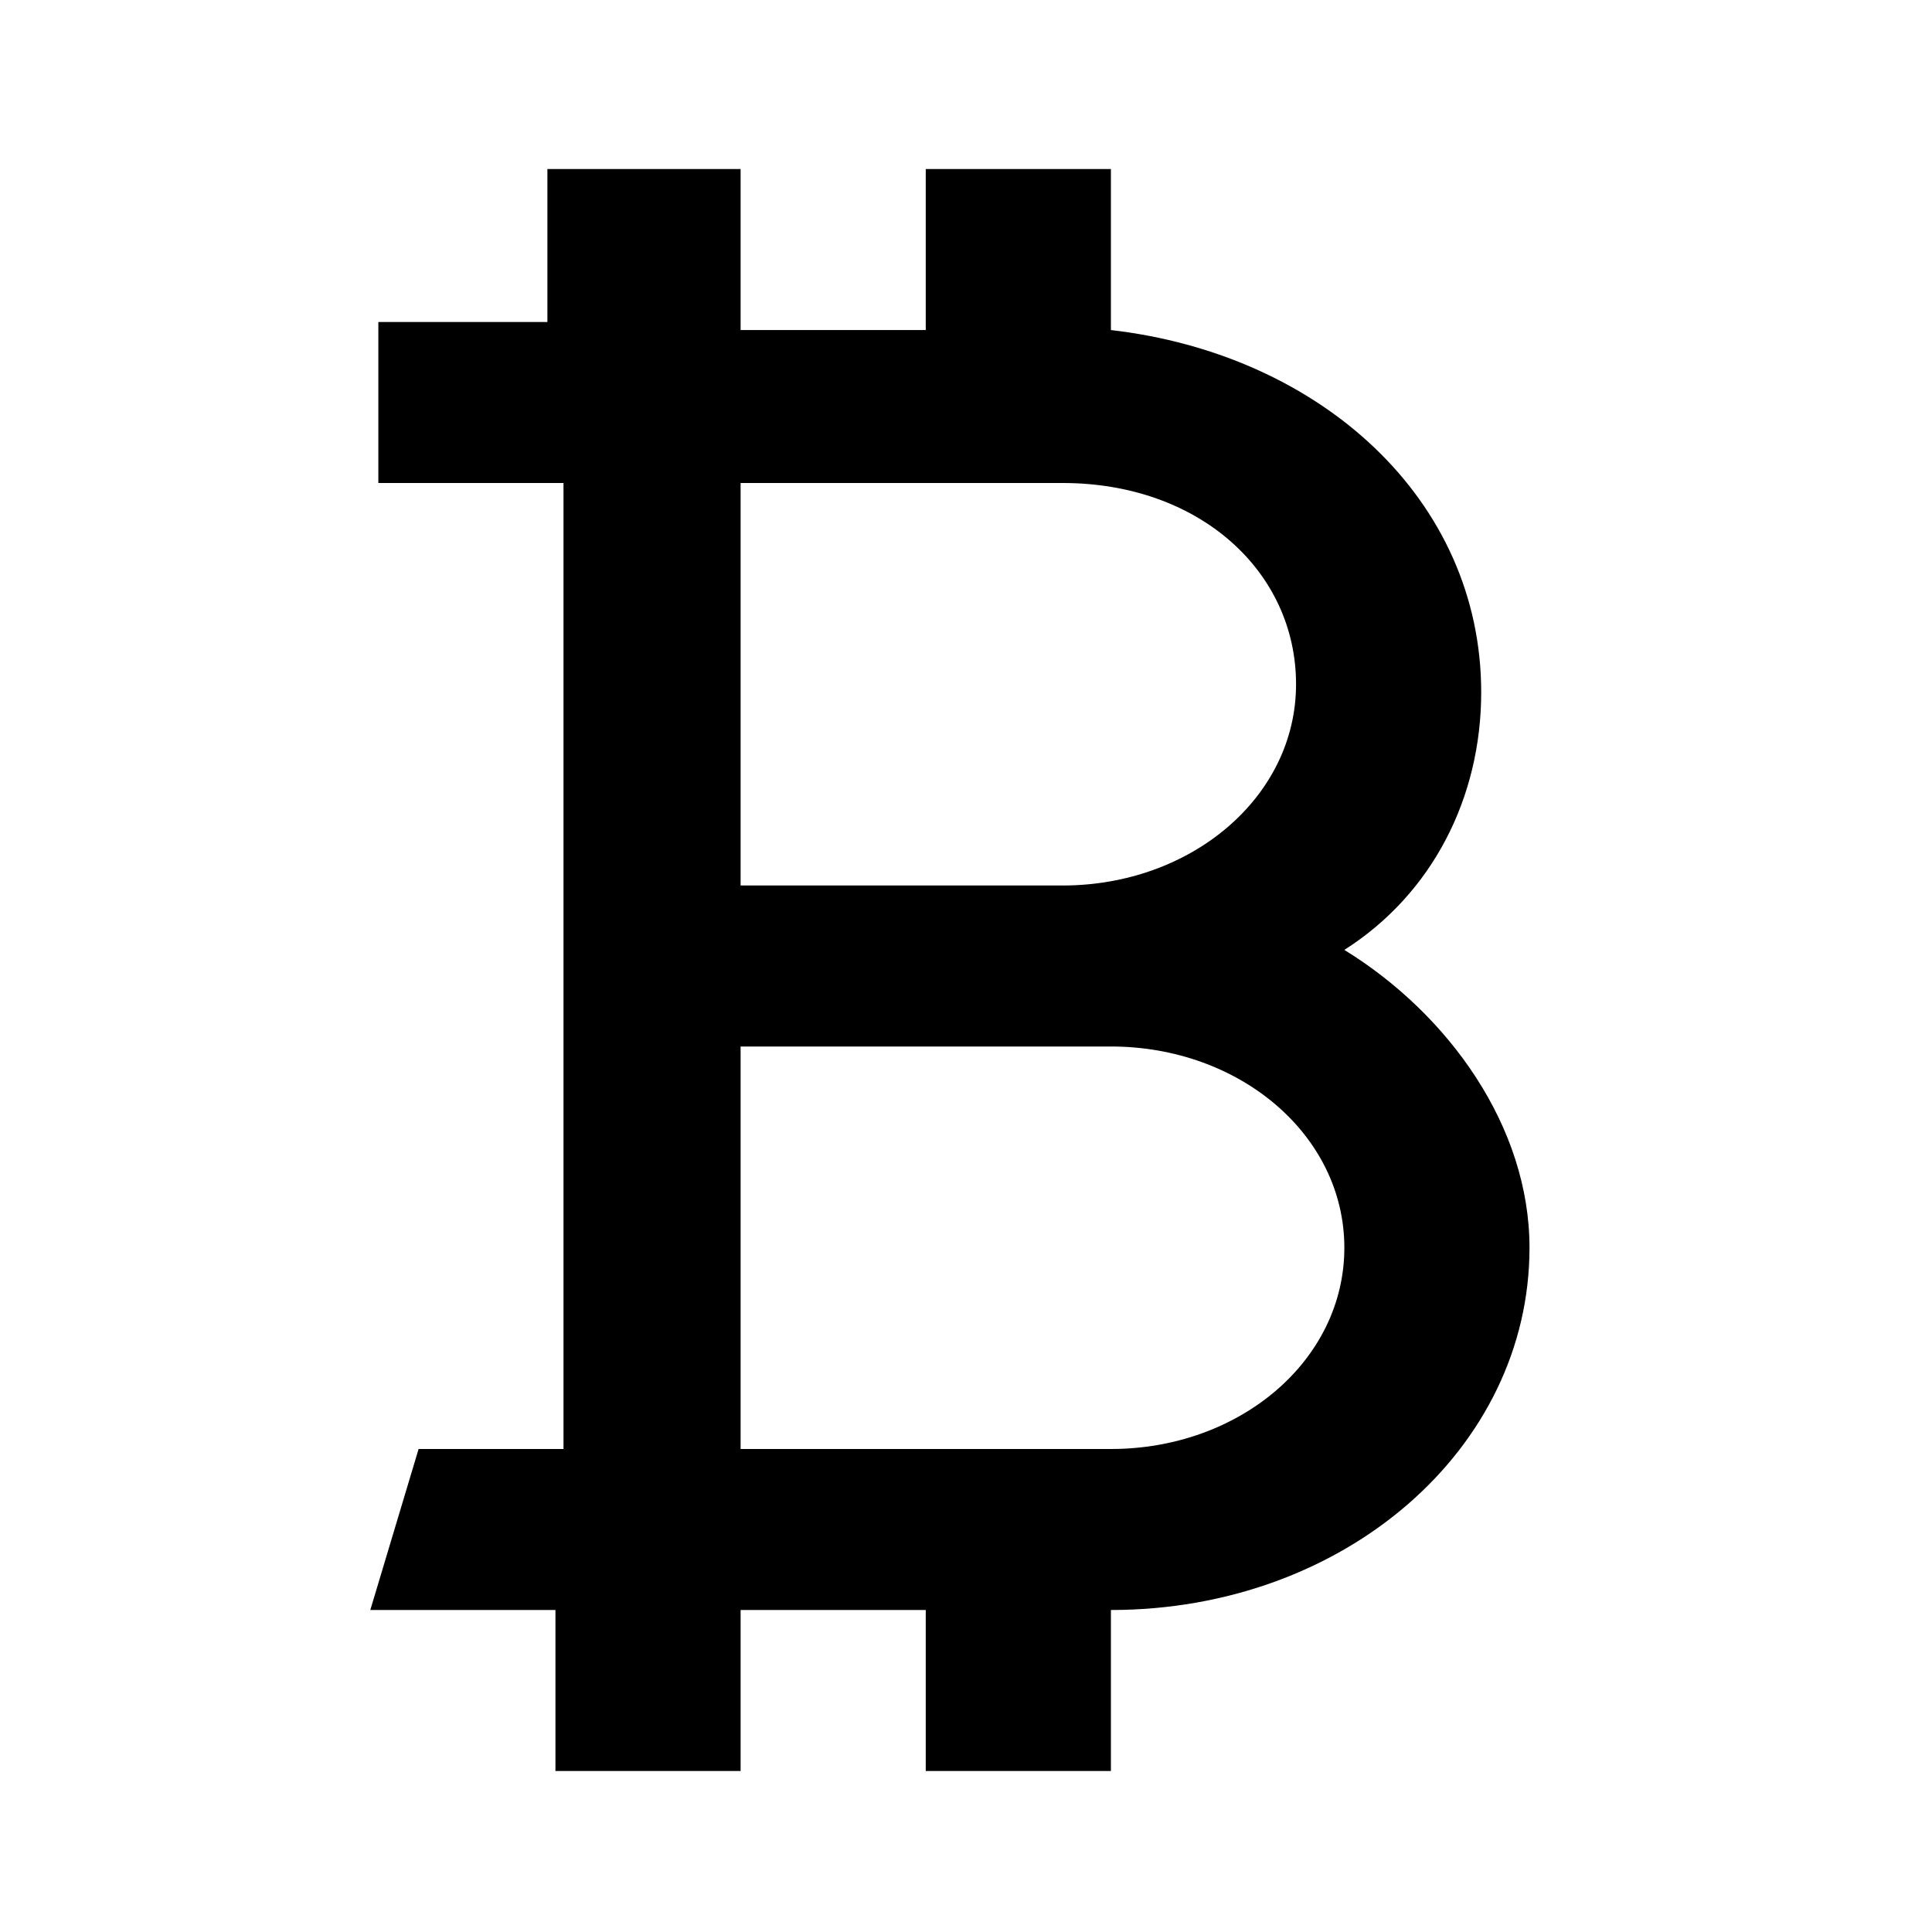
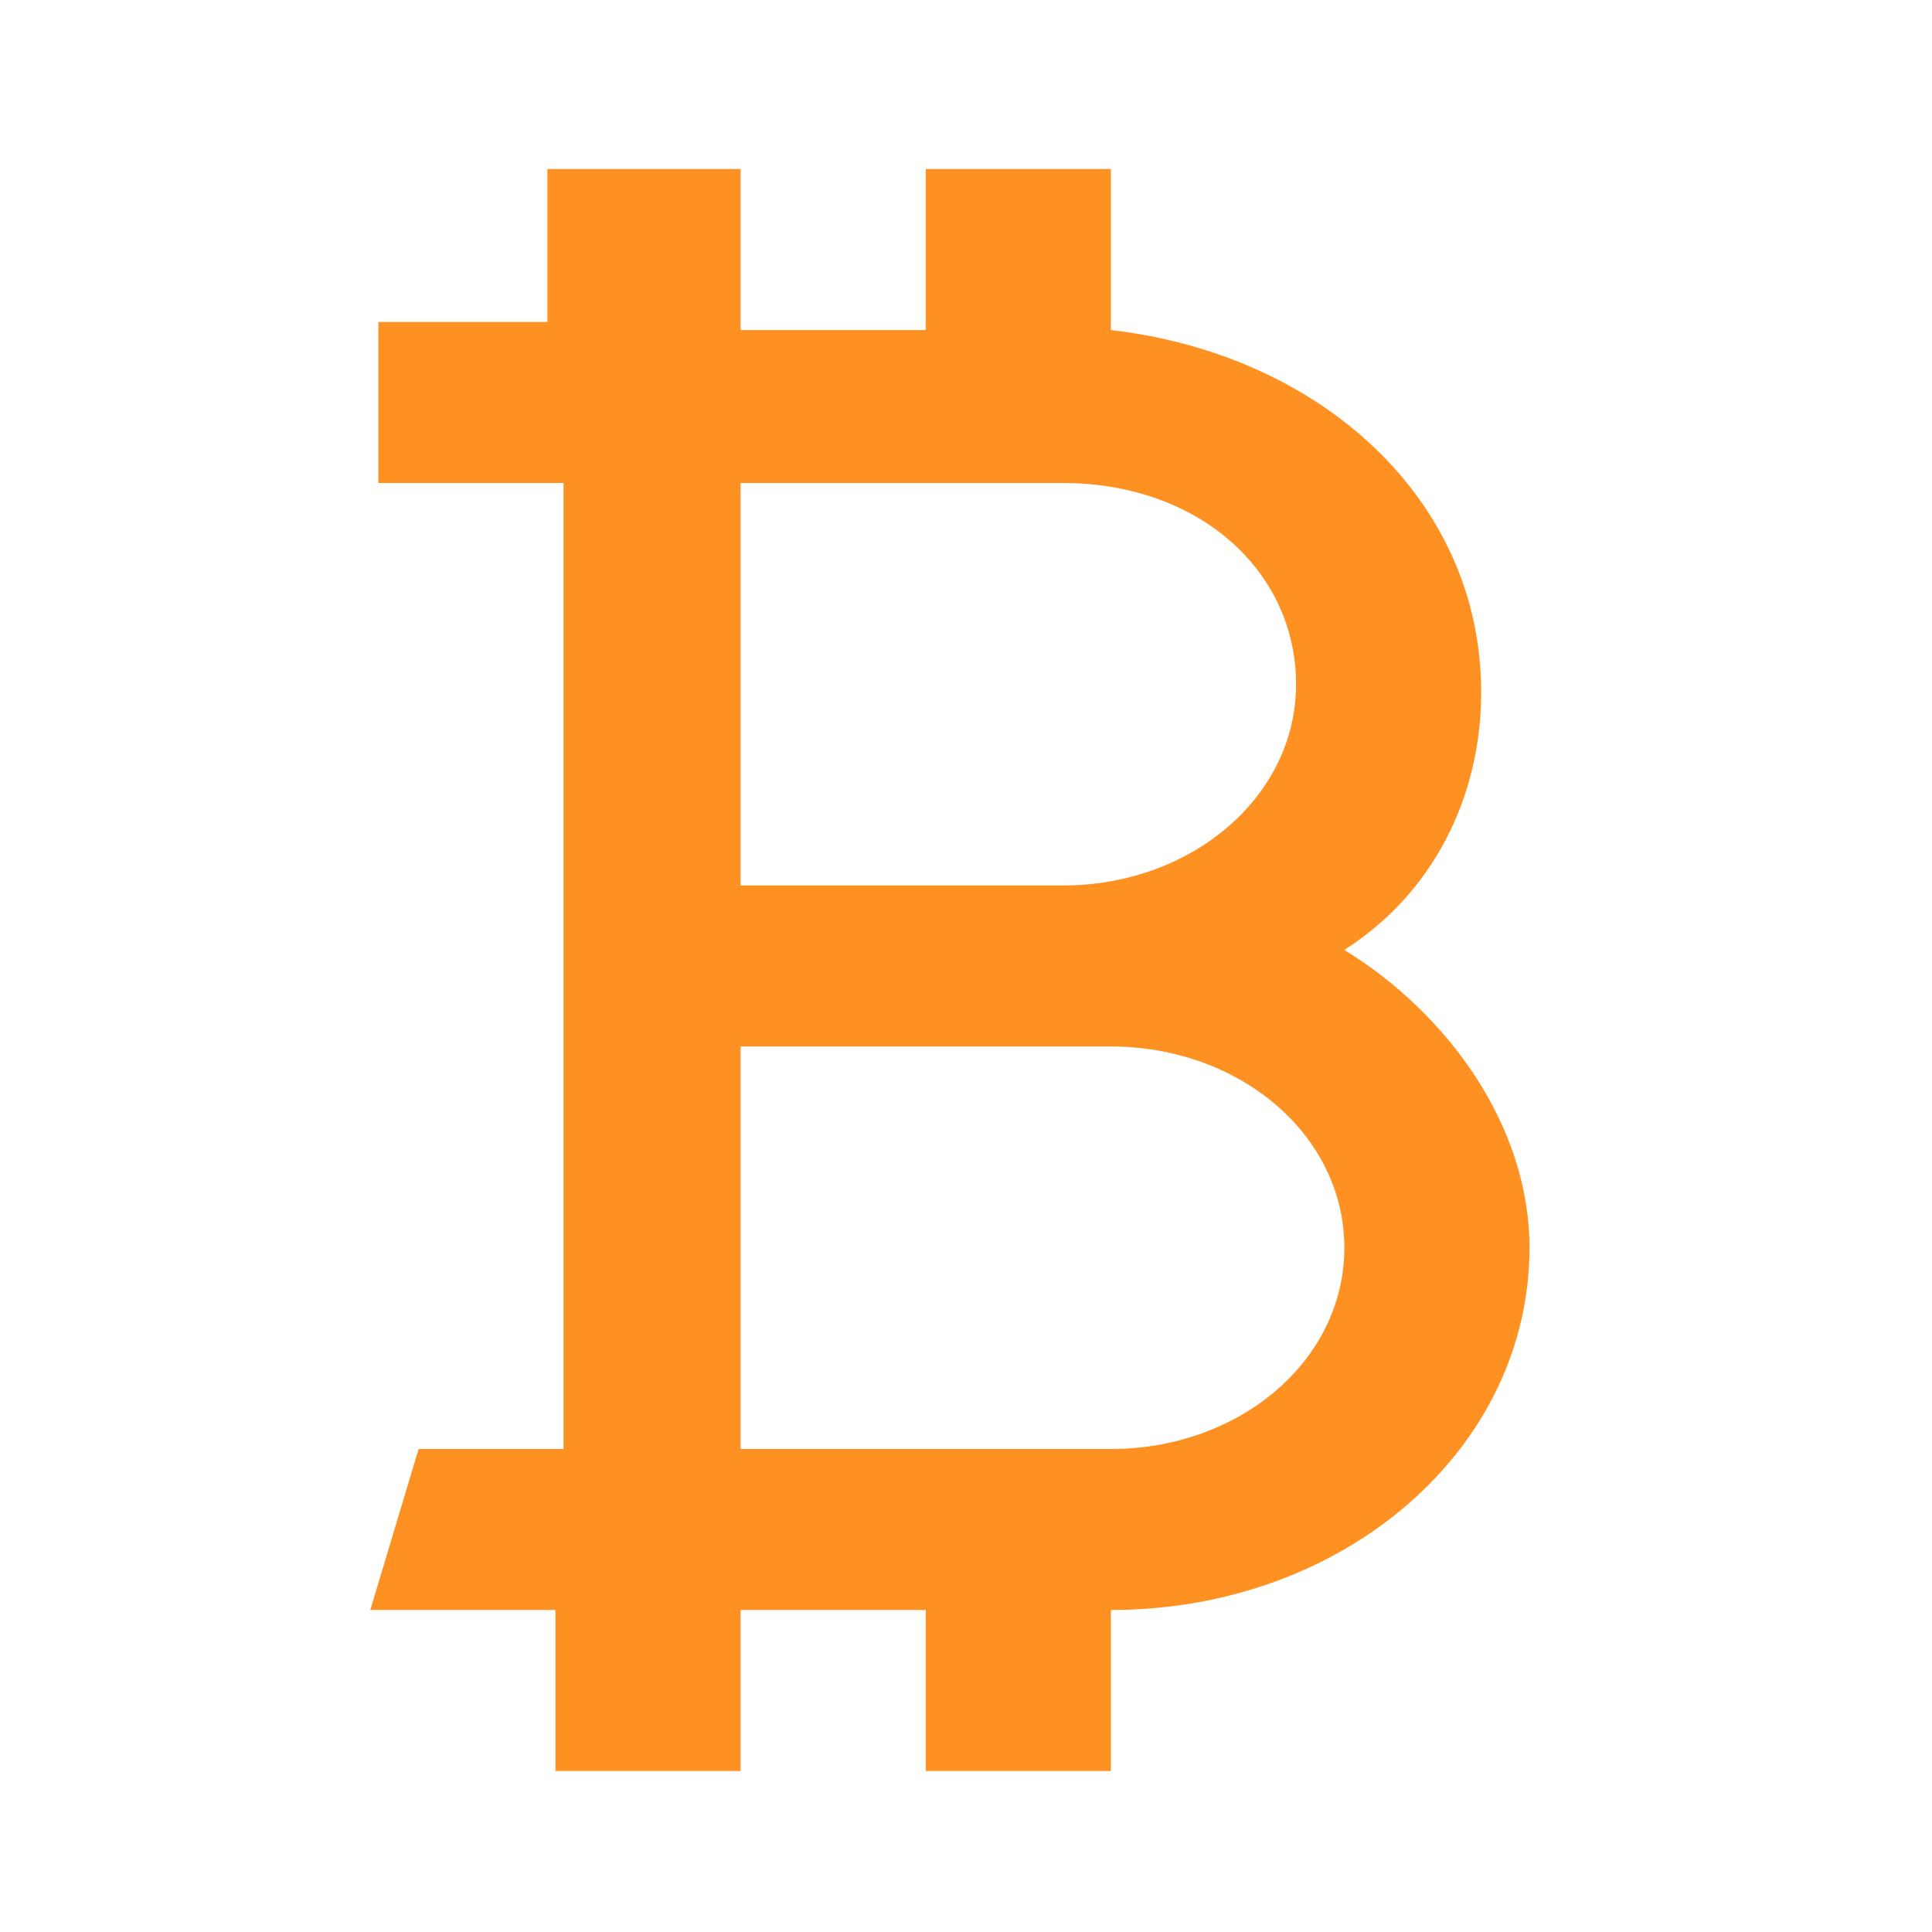
<svg xmlns="http://www.w3.org/2000/svg" version="1.1" id="Layer_1" x="0px" y="0px" viewBox="0 0 24 24" style="enable-background:new 0 0 24 24;" xml:space="preserve">
+   <style type="text/css">
+ 	.st0{fill:#FF9123;}
+ </style>
  <path class="st0" d="M4.5,4h2.3V2.1h2.4v2h2.3v-2h2.3v2c2.6,0.3,4.6,2.1,4.6,4.5c0,1.3-0.6,2.5-1.7,3.2C18,12.6,19,14,19,15.5  c0,2.5-2.3,4.5-5.2,4.5v2h-2.3v-2H9.2v2H6.9v-2H4.6l0.6-2H7V6H4.7V4 M9.2,13v5h4.6c1.6,0,2.9-1.1,2.9-2.5s-1.3-2.5-2.9-2.5L9.2,13   M9.2,6v5h4c1.6,0,2.9-1.1,2.9-2.5S14.9,6,13.2,6l0,0H9.2z" />
</svg>
